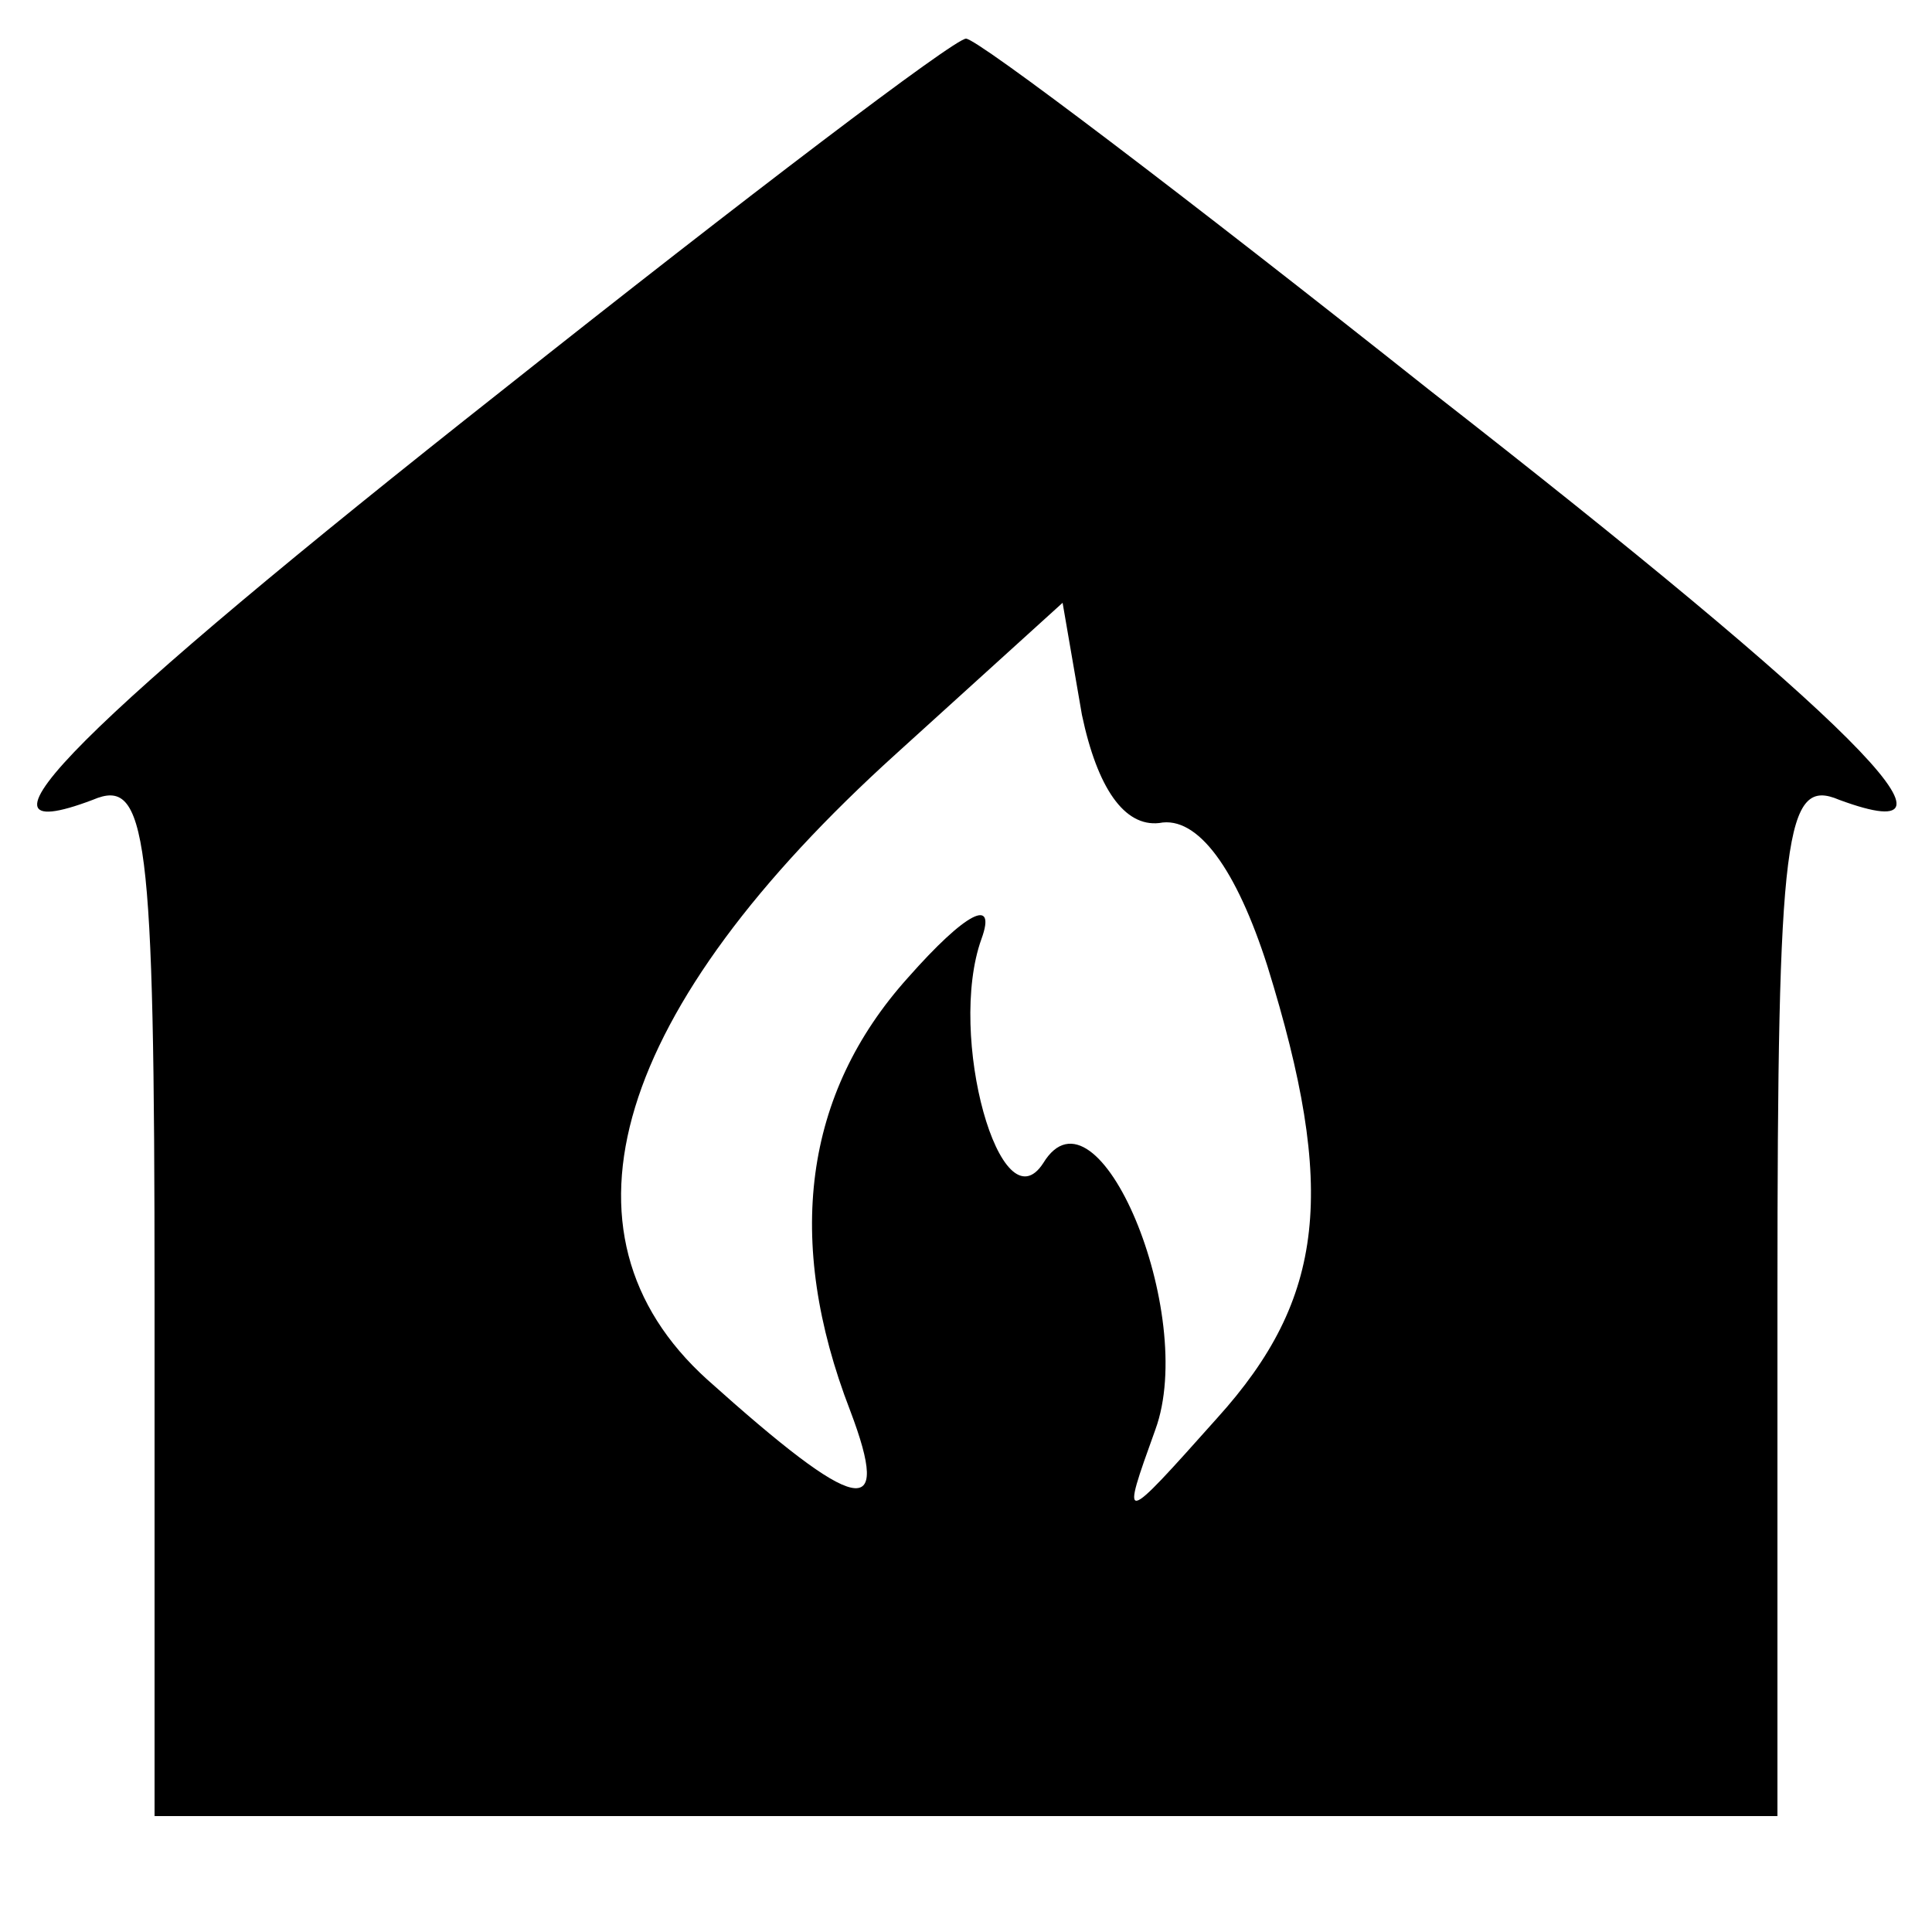
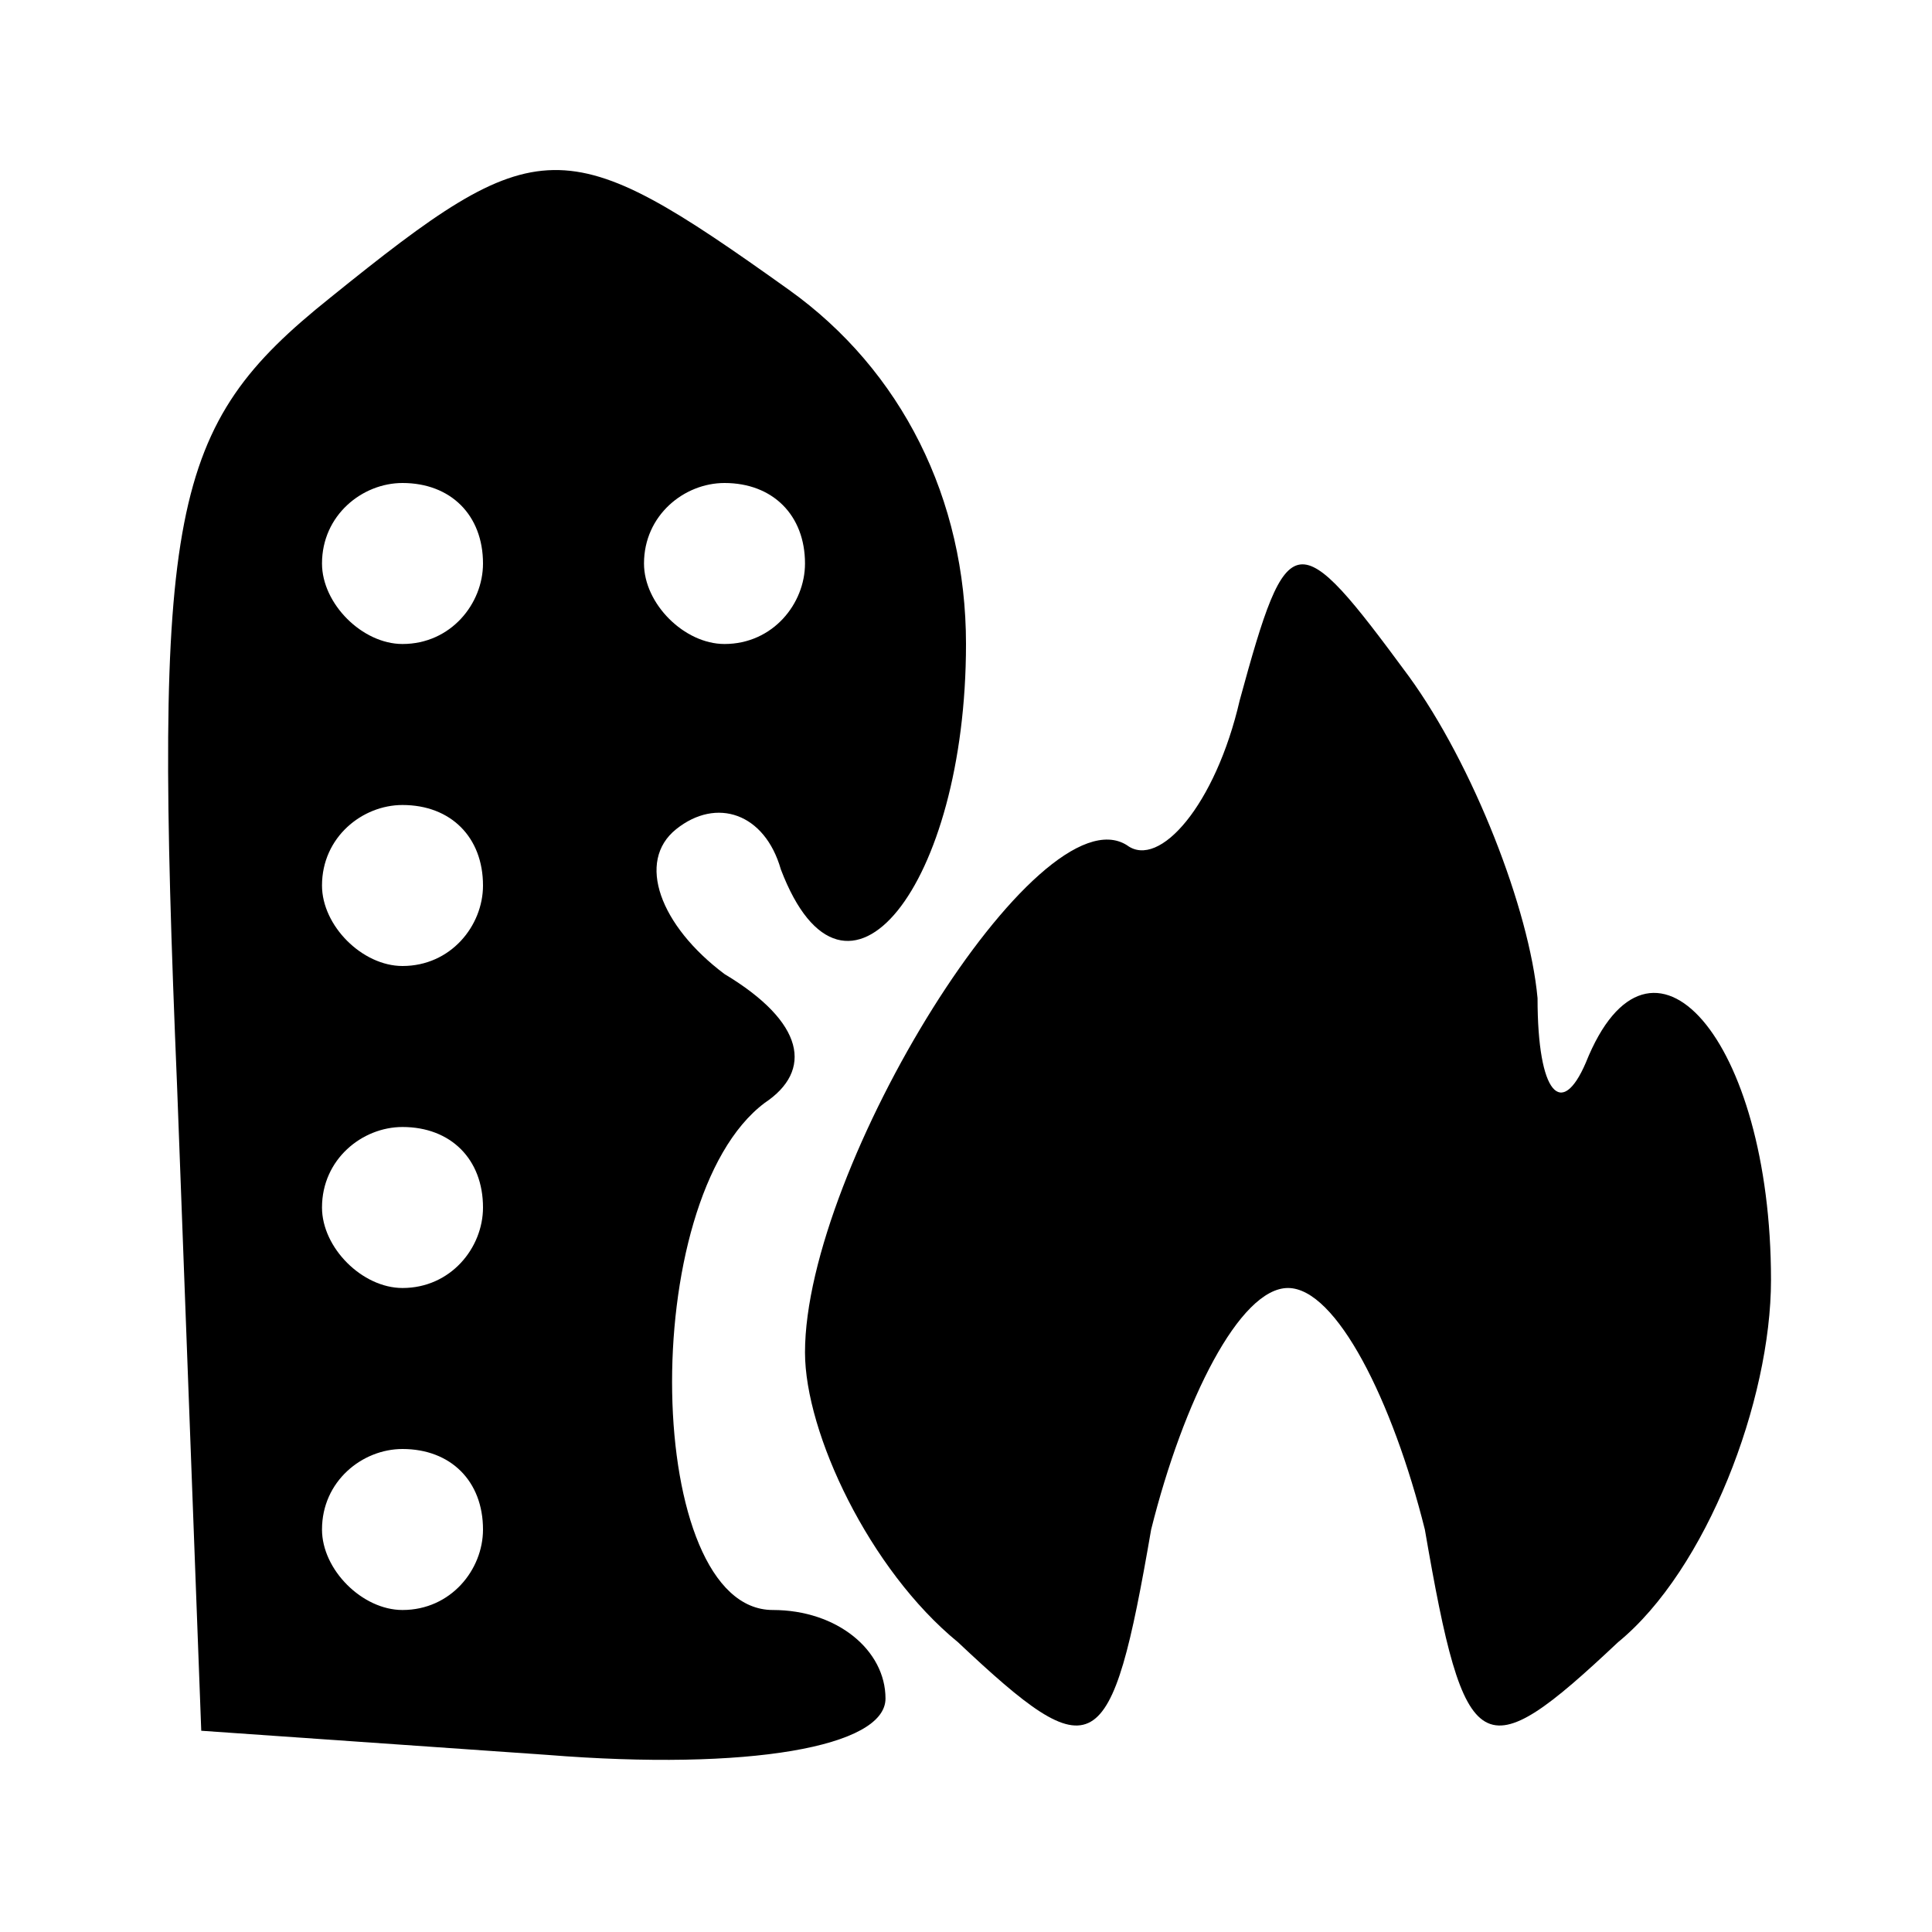
- <svg xmlns="http://www.w3.org/2000/svg" version="1.0" width="50pt" height="50pt" viewBox="0 0 50 50" preserveAspectRatio="xMidYMid meet">
-   <g transform="translate(0,50) scale(0.1,-0.1)" fill="#000000" stroke="none">
-     <path d="M130 399 c-109 -86 -143 -120 -106 -106 14 6 16 -8 16 -128 l0 -135 210 0 210 0 0 135 c0 120 2 134 16 128 38 -14 3 21 -106 106 -63 50 -117 91 -120 91 -3 0 -57 -41 -120 -91z m170 -112 c10 2 20 -12 28 -37 18 -58 15 -86 -13 -117 -25 -28 -25 -28 -16 -3 11 30 -15 92 -29 69 -11 -17 -25 33 -16 58 4 11 -4 7 -19 -10 -27 -30 -32 -68 -15 -112 11 -29 2 -27 -37 8 -42 38 -24 96 49 162 l43 39 5 -29 c4 -19 11 -29 20 -28z" />
+ <svg xmlns="http://www.w3.org/2000/svg" version="1.0" width="24pt" height="24pt" viewBox="0 0 24 24" preserveAspectRatio="xMidYMid meet">
+   <g transform="translate(0,24) scale(0.1,-0.1)" fill="#000000" stroke="none">
+     <path d="M41 203 c-20 -16 -22 -26 -19 -98 l3 -80 43 -3 c25 -2 42 1 42 7 0 6 -6 11 -14 11 -16 0 -17 51 -1 63 6 4 5 10 -5 16 -8 6 -11 14 -6 18 5 4 11 2 13 -5 8 -21 23 -2 23 28 0 18 -8 34 -22 44 -28 20 -31 20 -57 -1z m19 -33 c0 -5 -4 -10 -10 -10 -5 0 -10 5 -10 10 0 6 5 10 10 10 6 0 10 -4 10 -10z m40 0 c0 -5 -4 -10 -10 -10 -5 0 -10 5 -10 10 0 6 5 10 10 10 6 0 10 -4 10 -10z m-40 -40 c0 -5 -4 -10 -10 -10 -5 0 -10 5 -10 10 0 6 5 10 10 10 6 0 10 -4 10 -10z m0 -40 c0 -5 -4 -10 -10 -10 -5 0 -10 5 -10 10 0 6 5 10 10 10 6 0 10 -4 10 -10z m0 -40 c0 -5 -4 -10 -10 -10 -5 0 -10 5 -10 10 0 6 5 10 10 10 6 0 10 -4 10 -10z" />
+     <path d="M154 153 c-3 -13 -10 -21 -14 -18 -11 7 -40 -40 -40 -63 0 -10 8 -27 19 -36 17 -16 19 -15 24 14 4 16 11 30 17 30 6 0 13 -14 17 -30 5 -29 7 -30 24 -14 11 9 19 30 19 45 0 30 -15 47 -23 27 -3 -7 -6 -4 -6 8 -1 11 -8 29 -16 40 -14 19 -15 19 -21 -3z" />
  </g>
</svg>
